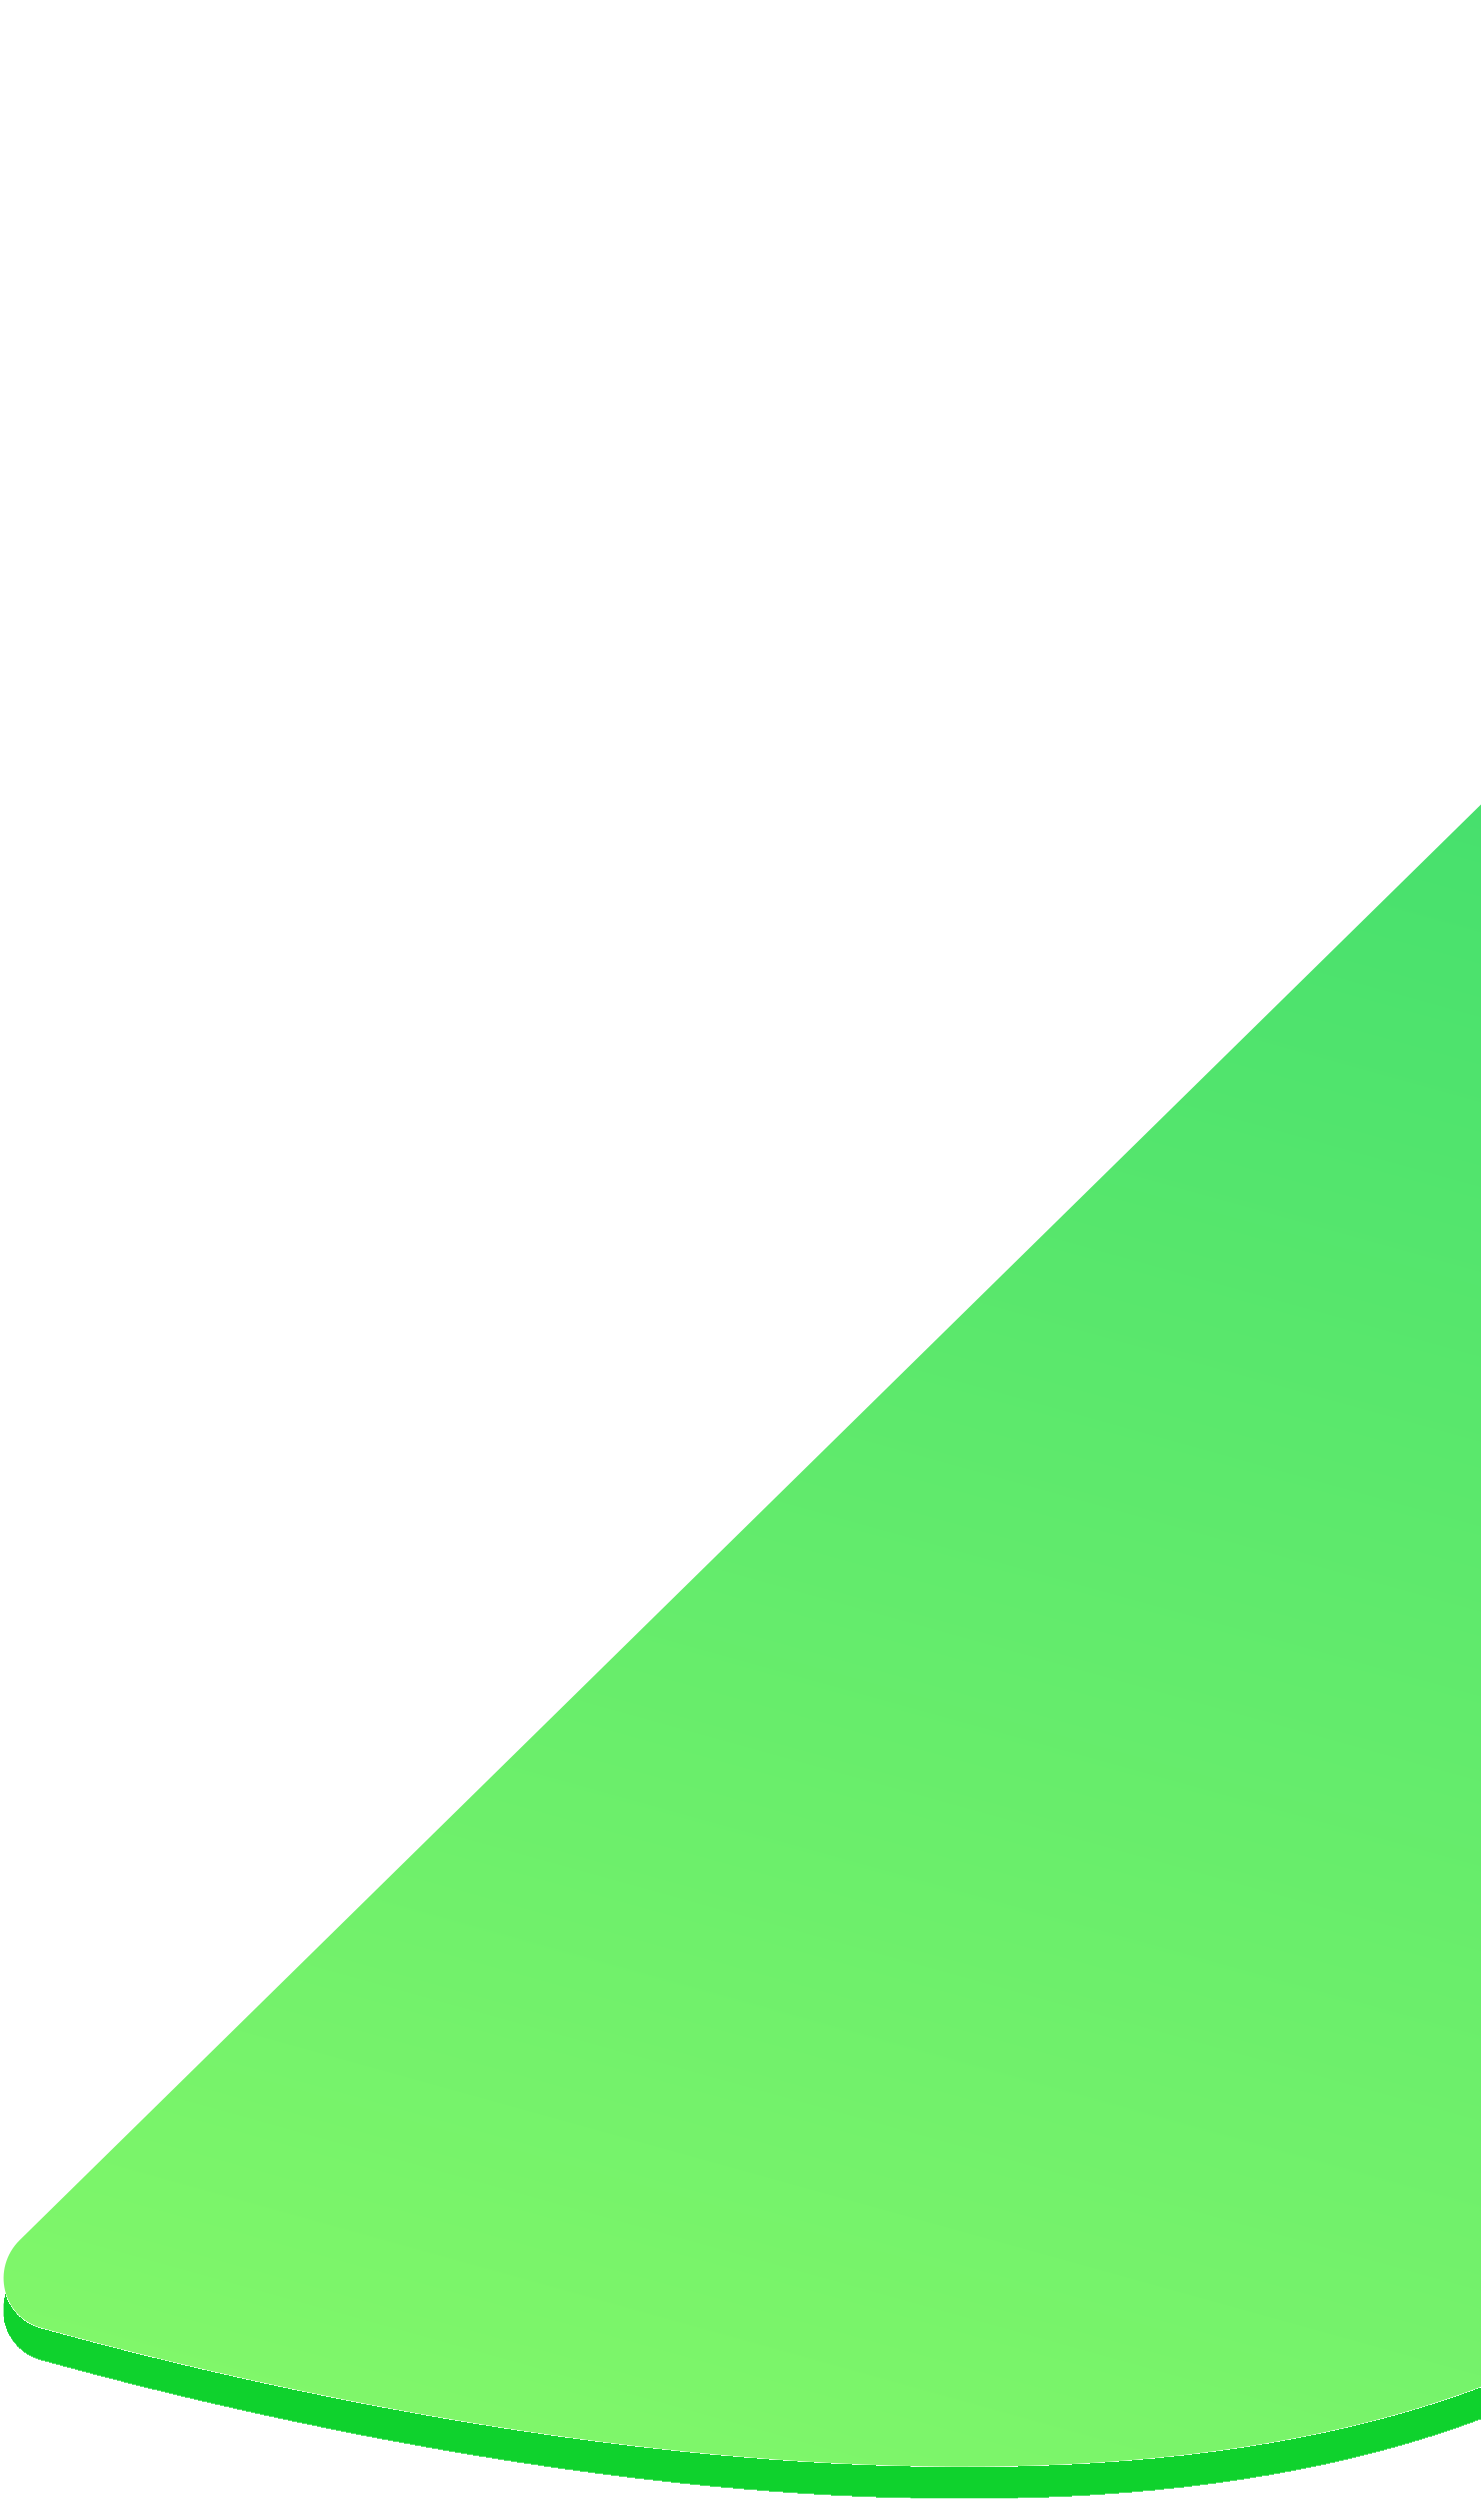
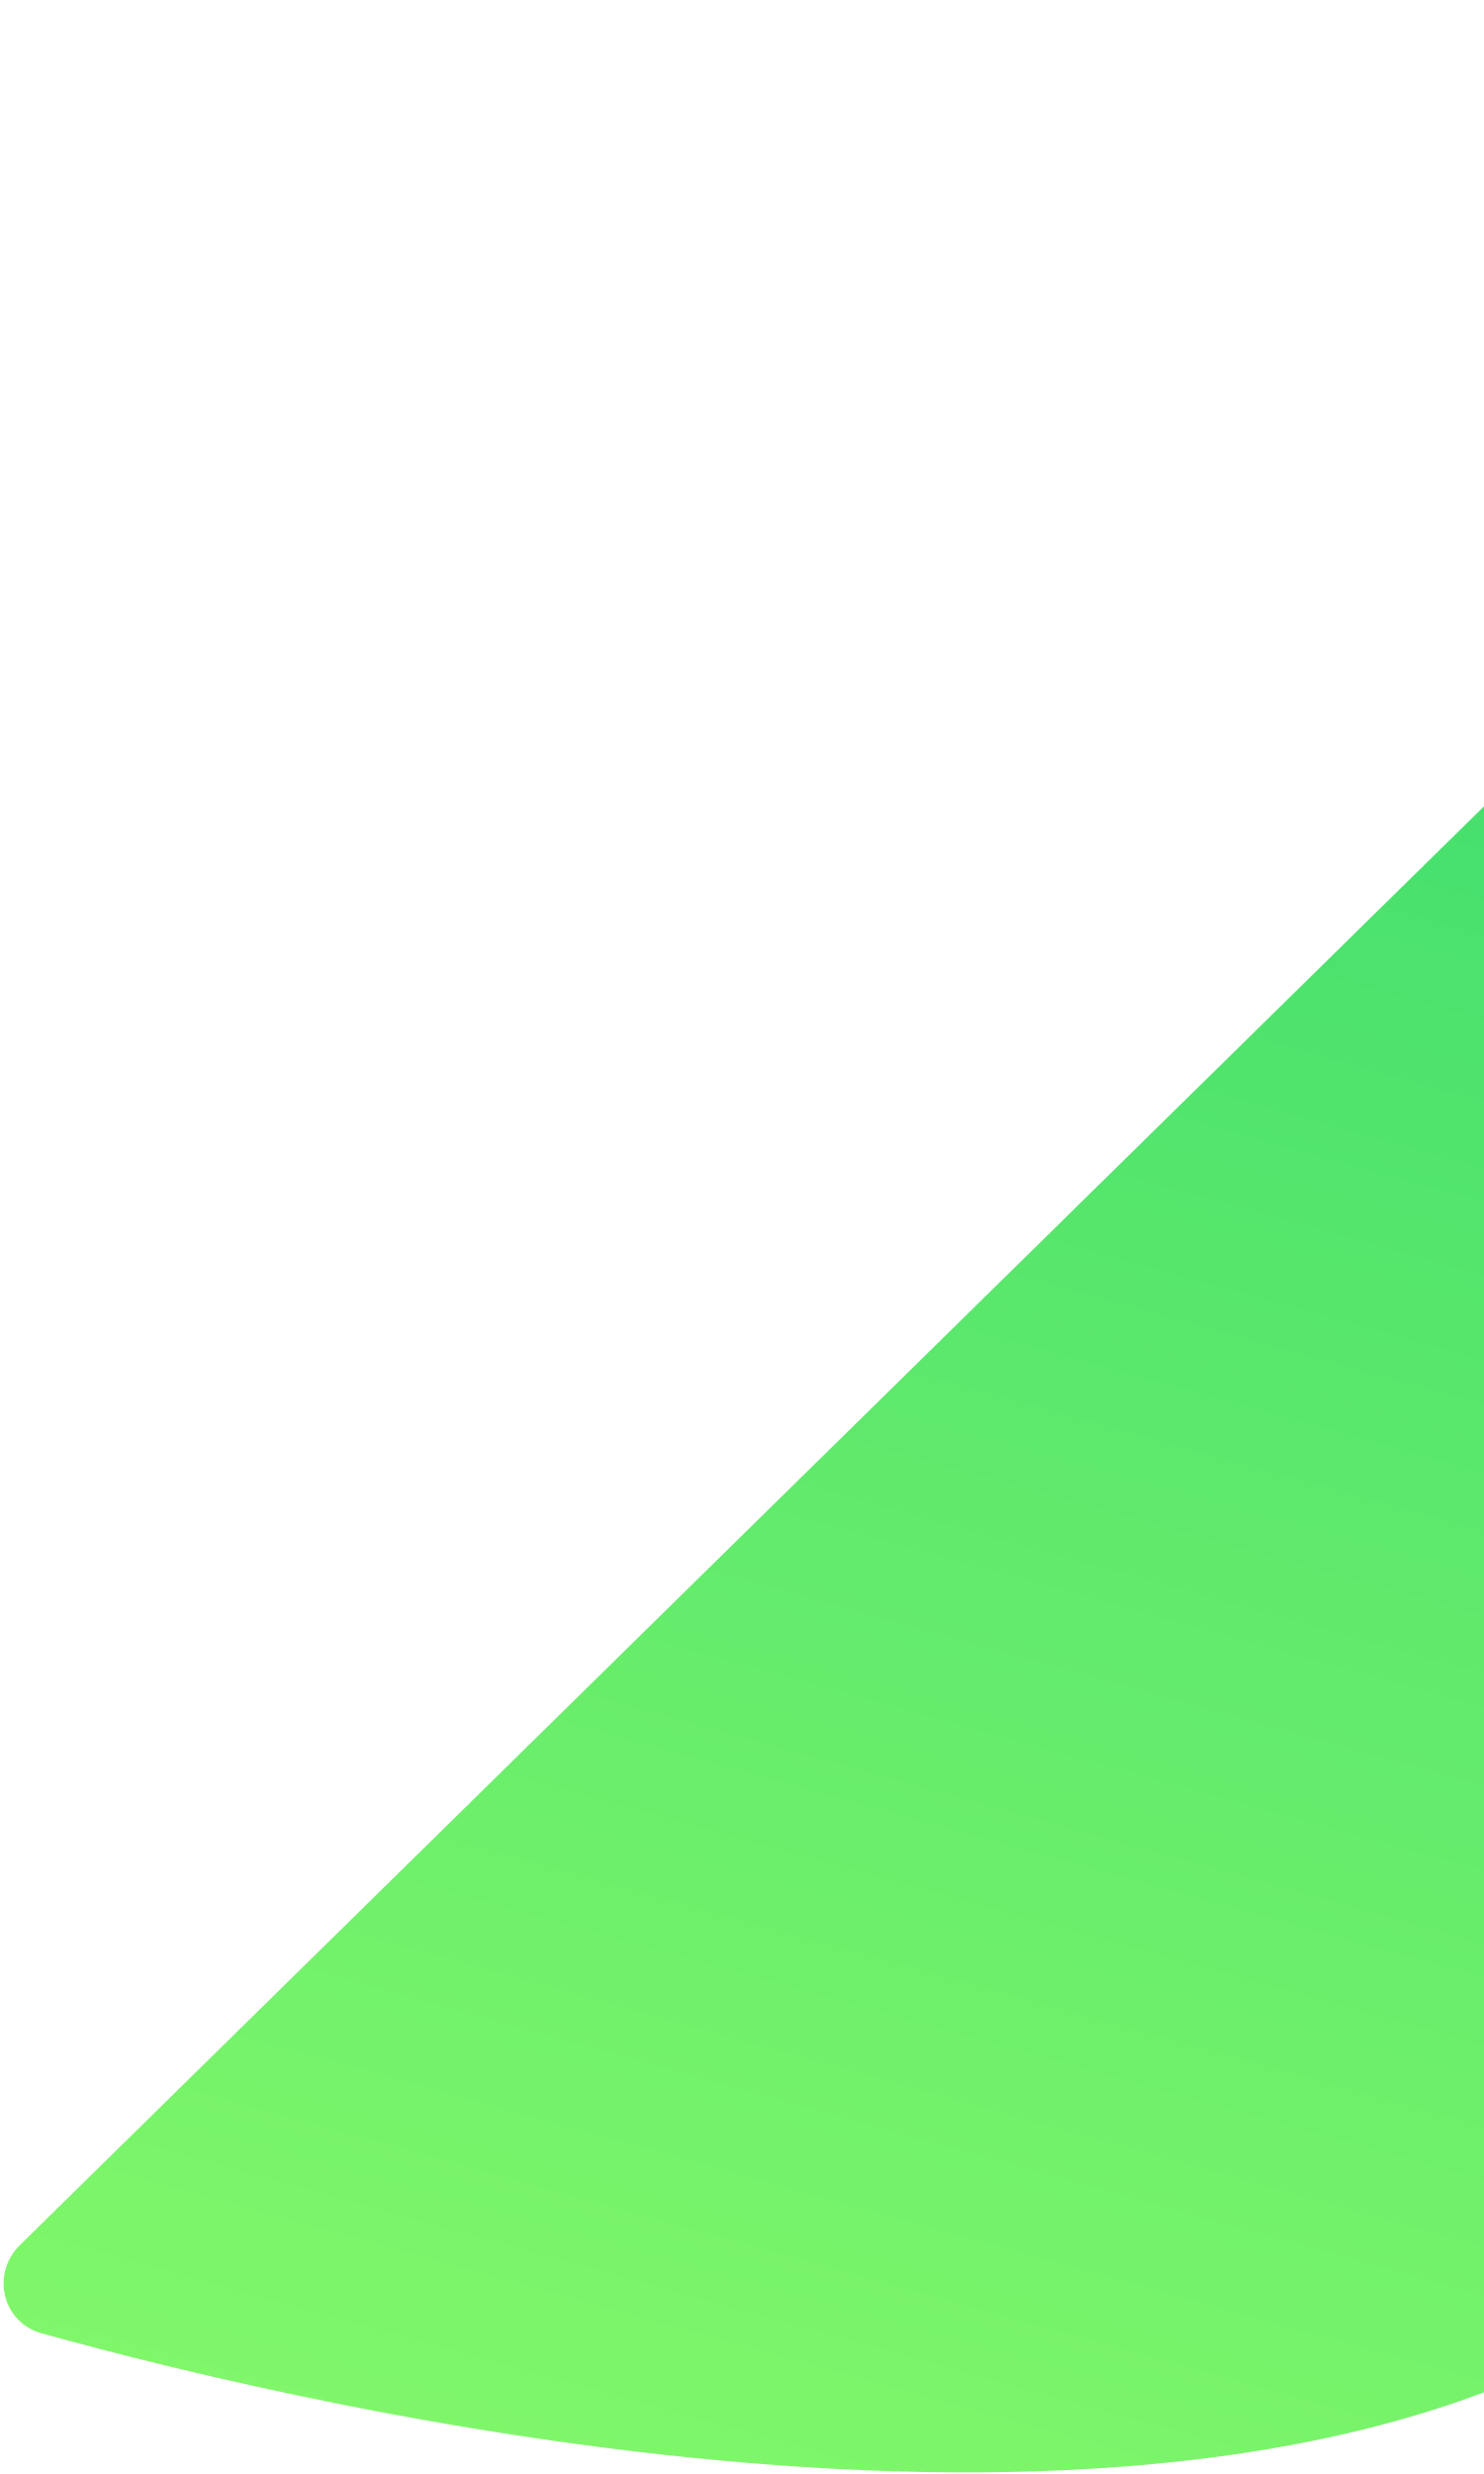
- <svg xmlns="http://www.w3.org/2000/svg" width="327" height="552" viewBox="0 0 327 552" fill="none">
-   <g filter="url(#filter0_d_1593_1108)">
-     <path d="M9.169 514.011C69.991 530.903 262.511 576.443 363.456 508.451C496.775 418.654 483.322 183.812 527.978 18.496C531.408 5.799 513.498 -5.599 504.117 3.618L4.403 494.56C-2.029 500.879 0.481 511.598 9.169 514.011Z" fill="url(#paint0_linear_1593_1108)" />
-   </g>
+ <svg xmlns="http://www.w3.org/2000/svg" width="327" height="545" viewBox="0 0 327 545" fill="none">
+   <path d="M9.169 514.011C69.991 530.903 262.511 576.443 363.456 508.451C496.775 418.654 483.322 183.812 527.978 18.496C531.408 5.799 513.498 -5.599 504.117 3.618L4.403 494.56C-2.029 500.879 0.481 511.598 9.169 514.011Z" fill="url(#paint0_linear_1593_1108)" />
  <defs>
-     <filter id="filter0_d_1593_1108" x="0.793" y="0.268" width="527.617" height="551.377" filterUnits="userSpaceOnUse" color-interpolation-filters="sRGB">
-       <feFlood flood-opacity="0" result="BackgroundImageFix" />
-       <feColorMatrix in="SourceAlpha" type="matrix" values="0 0 0 0 0 0 0 0 0 0 0 0 0 0 0 0 0 0 127 0" result="hardAlpha" />
-       <feOffset dy="7" />
-       <feComposite in2="hardAlpha" operator="out" />
-       <feColorMatrix type="matrix" values="0 0 0 0 0.058 0 0 0 0 0.825 0 0 0 0 0.178 0 0 0 1 0" />
-       <feBlend mode="normal" in2="BackgroundImageFix" result="effect1_dropShadow_1593_1108" />
-       <feBlend mode="normal" in="SourceGraphic" in2="effect1_dropShadow_1593_1108" result="shape" />
-     </filter>
    <linearGradient id="paint0_linear_1593_1108" x1="292.496" y1="-38" x2="98.996" y2="658" gradientUnits="userSpaceOnUse">
      <stop stop-color="#2BD56F" />
      <stop offset="1" stop-color="#90FD69" />
    </linearGradient>
  </defs>
</svg>
